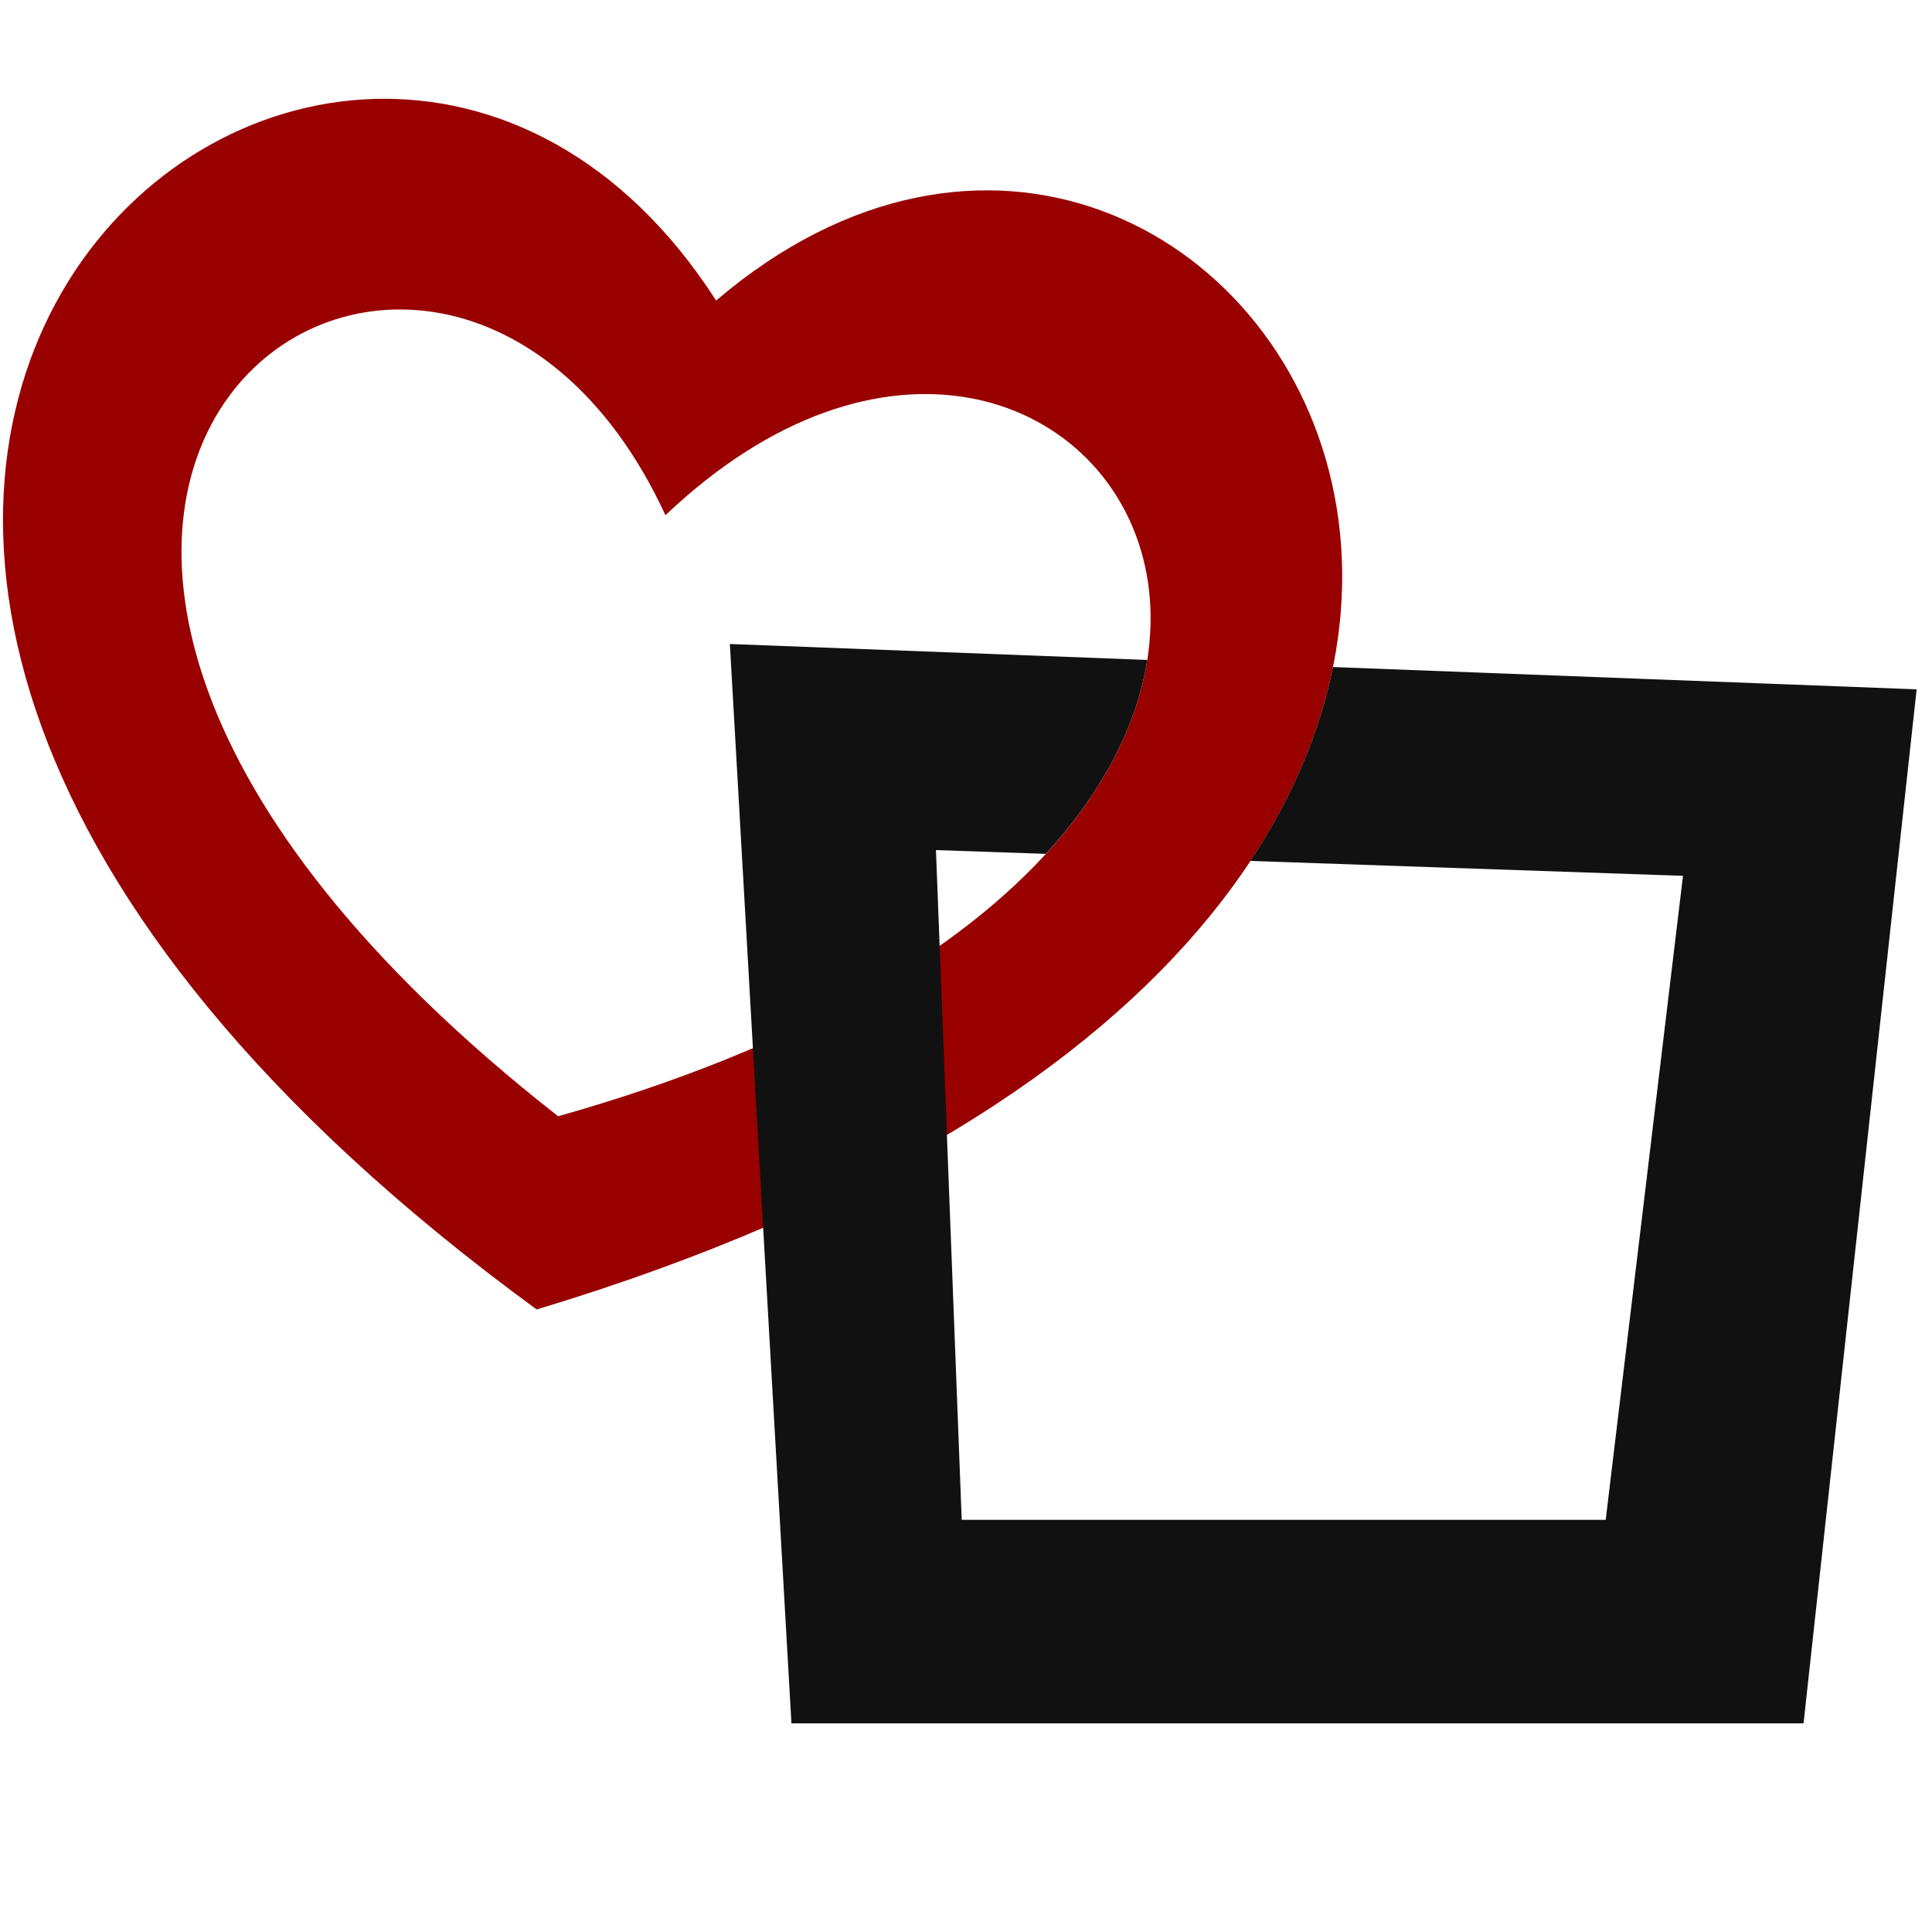
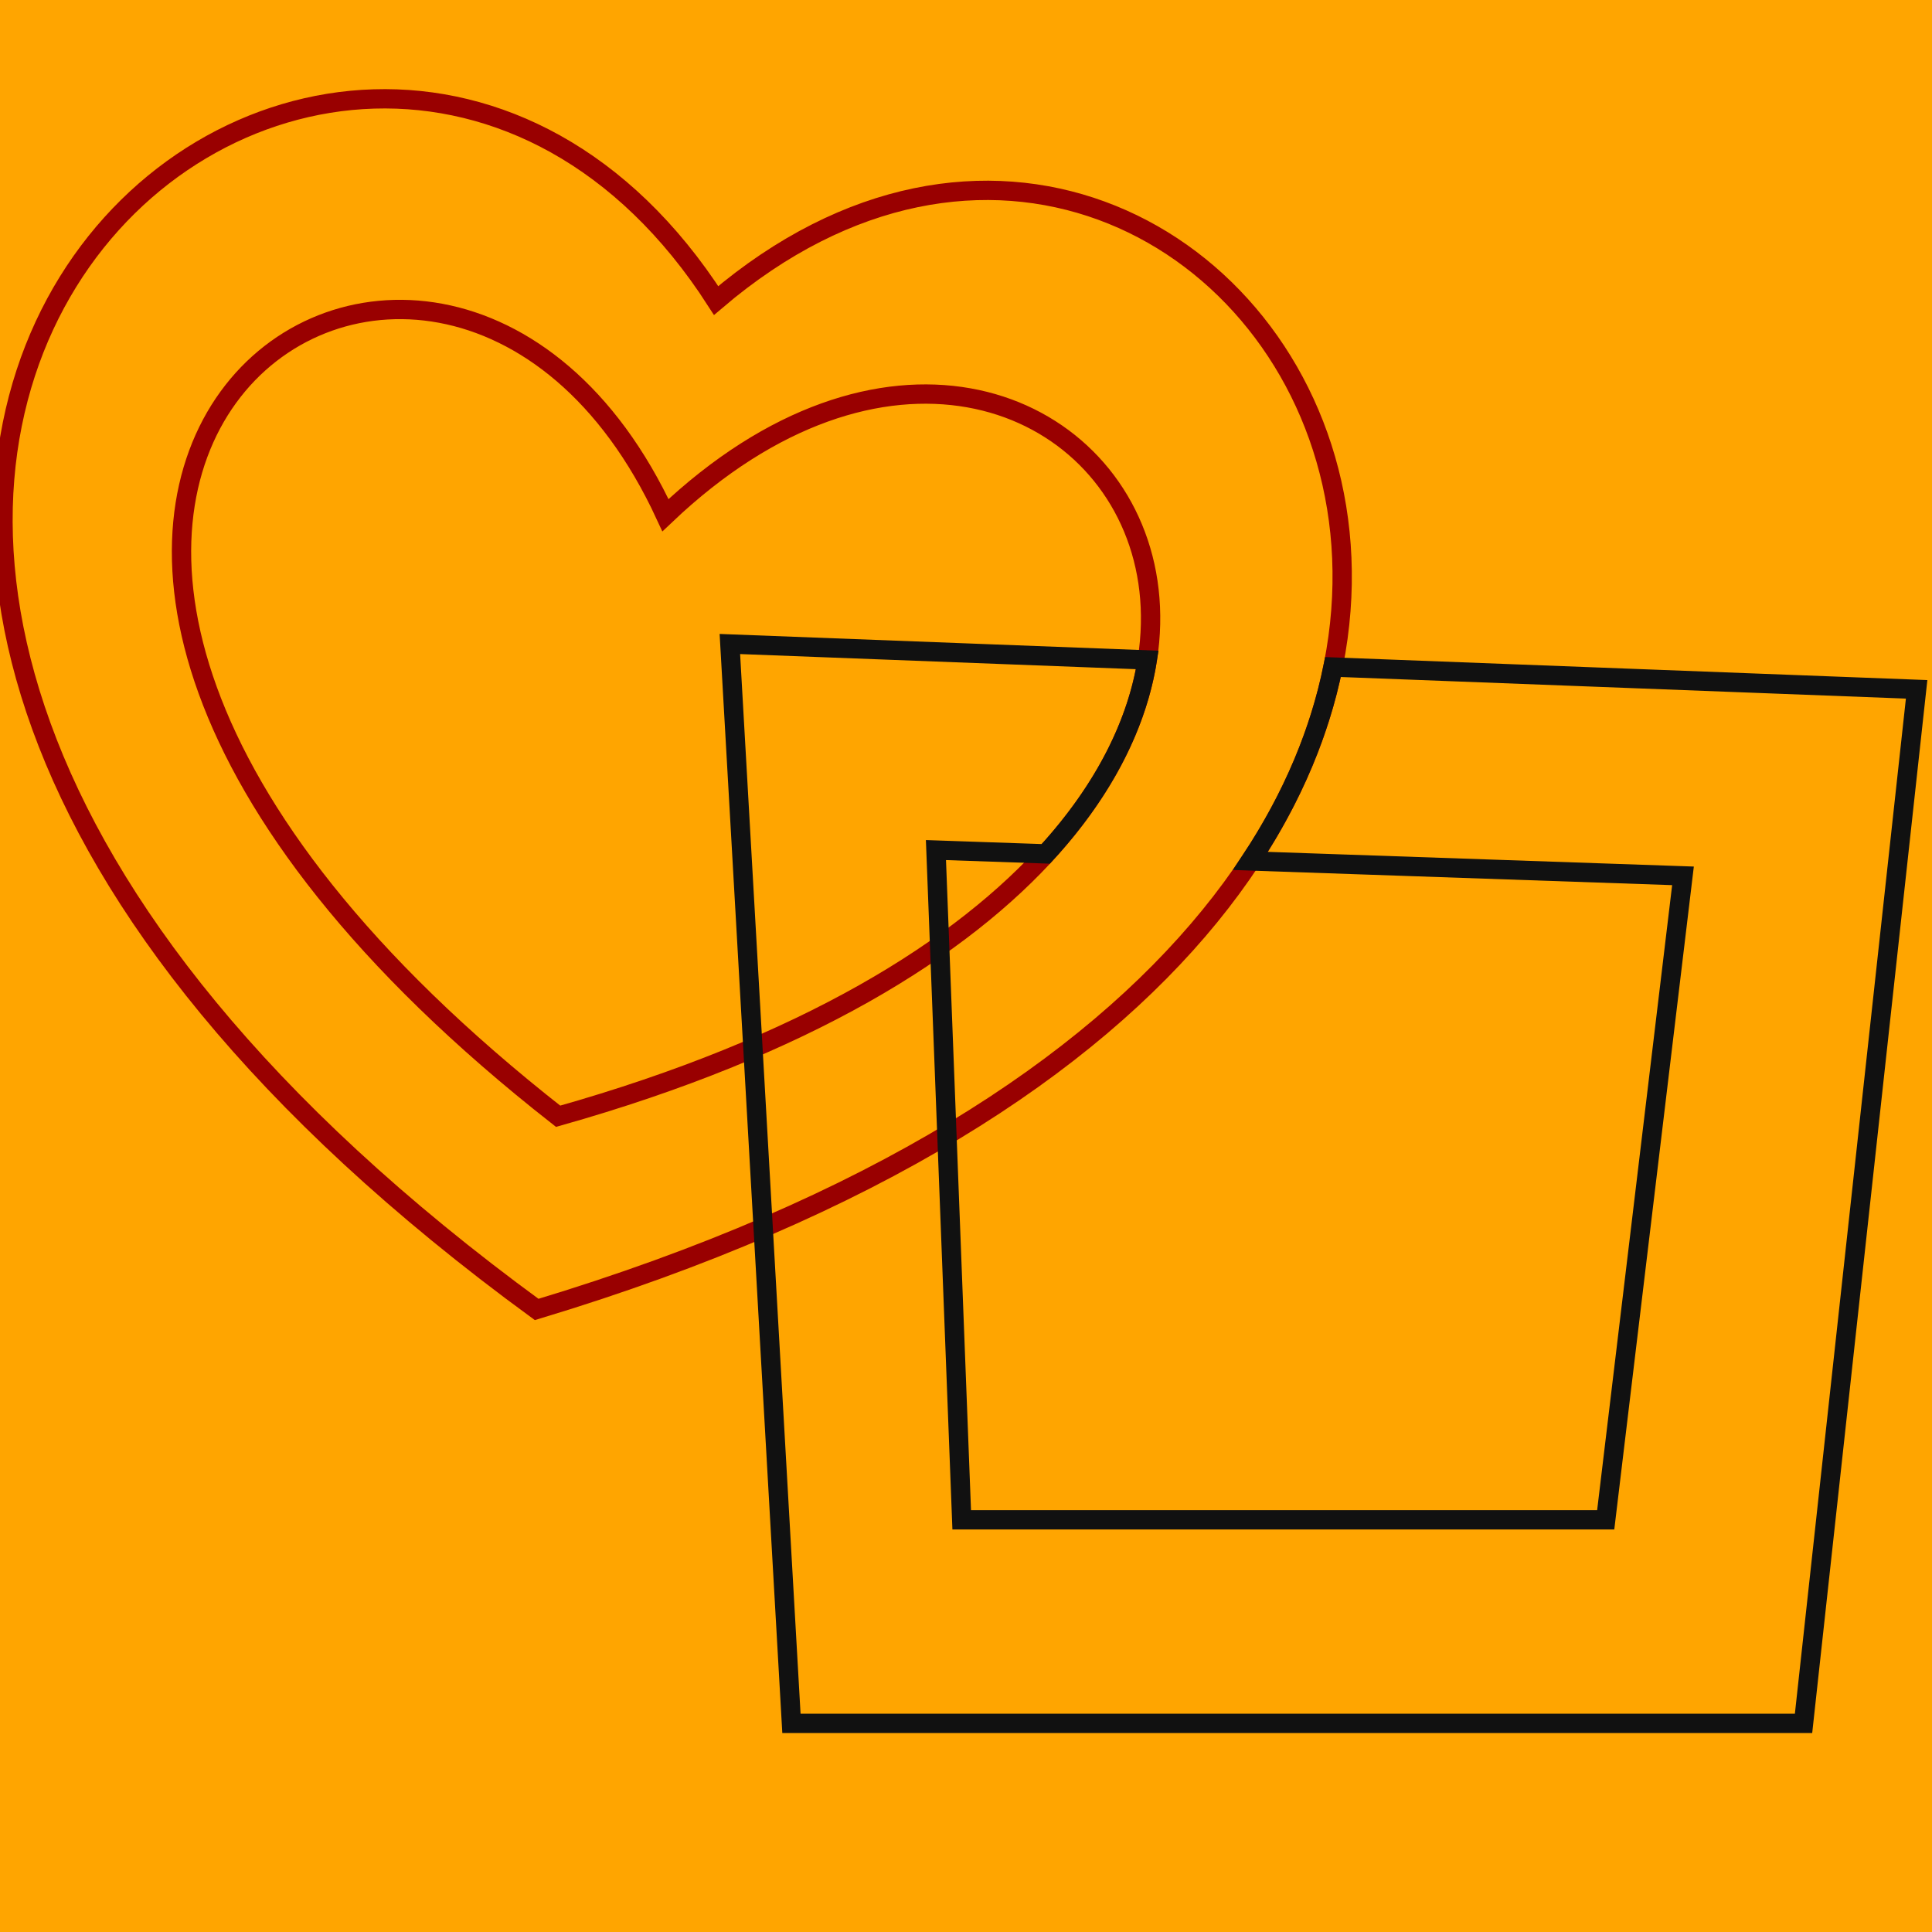
<svg xmlns="http://www.w3.org/2000/svg" style="isolation:isolate" viewBox="0 0 500 500" width="500pt" height="500pt">
  <g>
-     <rect height="100%" width="100%" fill="none" />
-     <path d=" M 185.333 77.778 C 322.222 -38.889 488.889 233.333 138.889 338.889 C -150 127.778 88.889 -72.222 185.333 77.778 Z  M 172.222 133.333 C 283.333 27.778 400 216.667 144.444 288.889 C -61.111 127.778 113.167 5.556 172.222 133.333 Z " fill-rule="evenodd" fill="#900" />
-     <path d=" M 296.911 170.793 L 188.889 166.667 L 204.822 446 L 204.822 446 L 466.756 446 L 496.022 178.4 L 344.972 172.629 C 341.655 189.009 334.765 205.97 323.605 222.806 L 435.556 226.667 L 415.556 393.333 L 248.889 393.333 L 248.889 393.333 L 242.222 220 L 270.644 220.98 C 286.157 204.096 294.383 186.792 296.911 170.793 Z " fill-rule="evenodd" fill="#111" />
+     <rect height="100%" width="100%" fill="orange" />
+     <path d=" M 185.333 77.778 C 322.222 -38.889 488.889 233.333 138.889 338.889 C -150 127.778 88.889 -72.222 185.333 77.778 Z  M 172.222 133.333 C 283.333 27.778 400 216.667 144.444 288.889 C -61.111 127.778 113.167 5.556 172.222 133.333 Z " fill-rule="evenodd" fill="none" stroke="#900" stroke-width="5" />
+     <path d=" M 296.911 170.793 L 188.889 166.667 L 204.822 446 L 204.822 446 L 466.756 446 L 496.022 178.4 L 344.972 172.629 C 341.655 189.009 334.765 205.97 323.605 222.806 L 435.556 226.667 L 415.556 393.333 L 248.889 393.333 L 248.889 393.333 L 242.222 220 L 270.644 220.98 C 286.157 204.096 294.383 186.792 296.911 170.793 Z " fill-rule="evenodd" fill="none" stroke="#111" stroke-width="5" />
  </g>
</svg>
